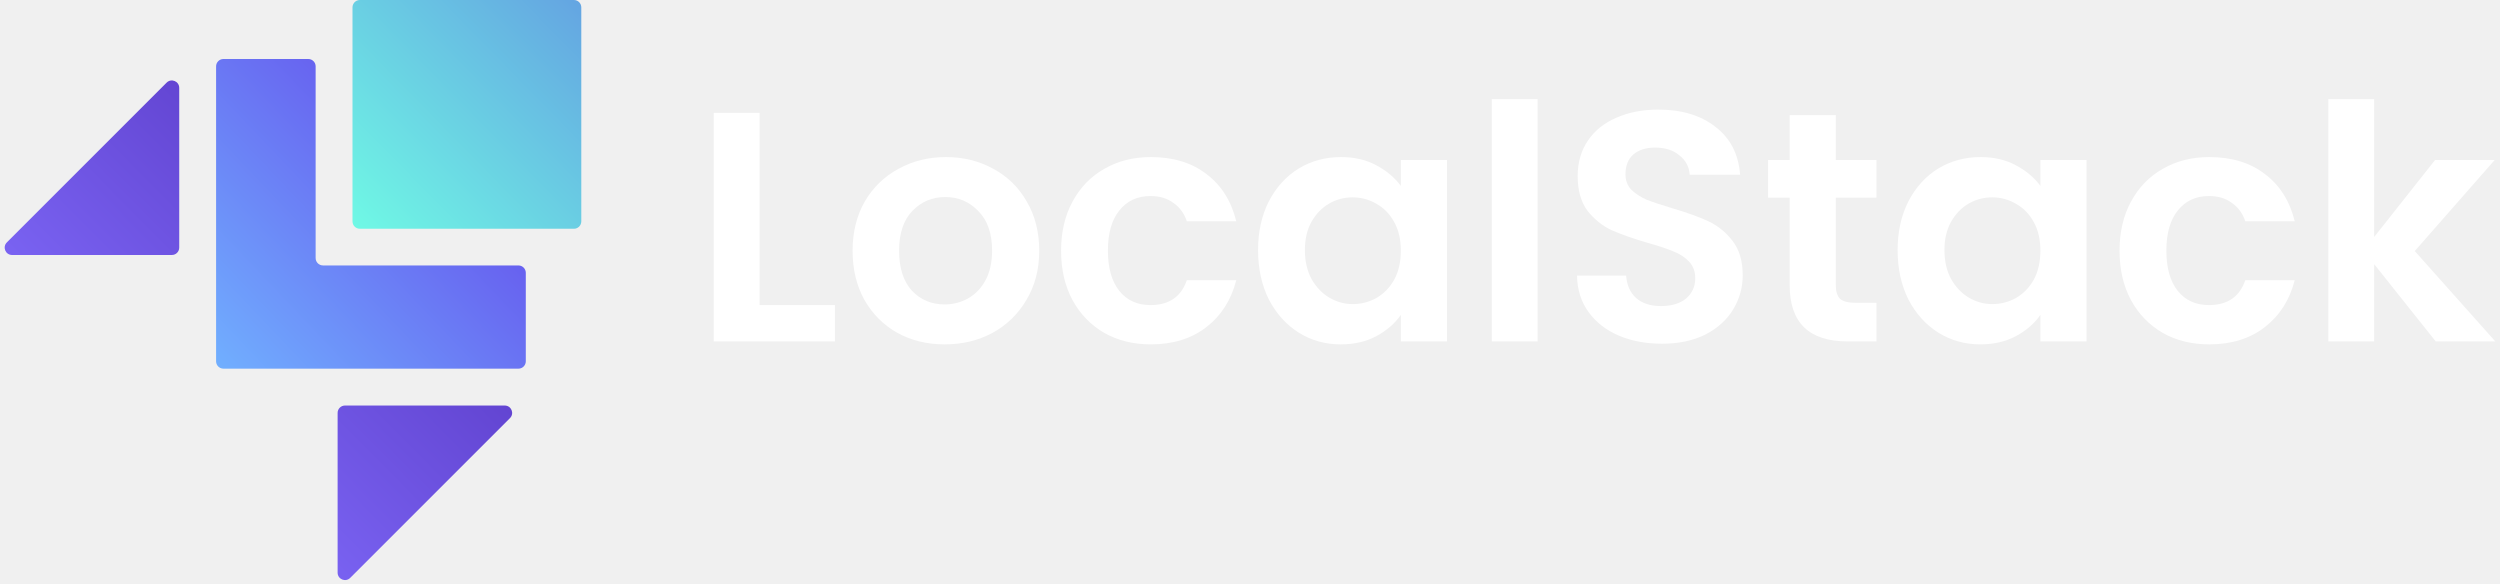
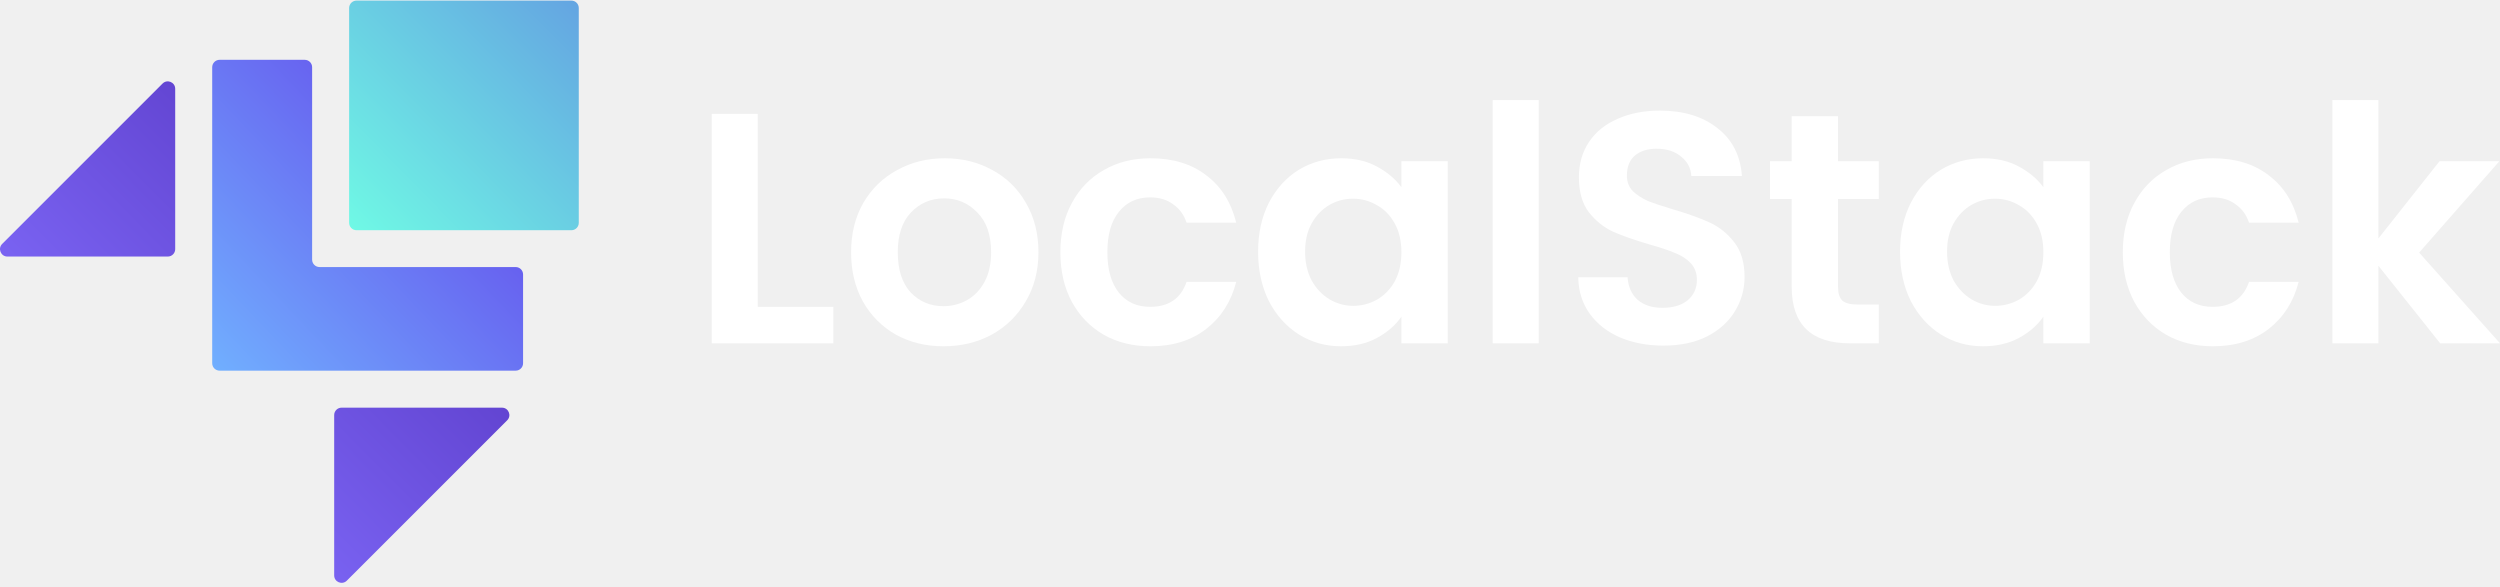
- <svg xmlns="http://www.w3.org/2000/svg" width="120" height="28" viewBox="0 0 380 89" fill="none">
+ <svg xmlns="http://www.w3.org/2000/svg" width="98" height="23" viewBox="0 0 380 89" fill="none">
  <path d="M115.18 46.547H126.67V52.092H108.185V17.22H115.18V46.547Z" fill="#FFFFFF" />
  <path d="M143.406 52.542C140.742 52.542 138.343 51.959 136.212 50.793C134.08 49.594 132.398 47.912 131.166 45.747C129.967 43.582 129.367 41.084 129.367 38.253C129.367 35.422 129.984 32.924 131.216 30.759C132.482 28.594 134.197 26.929 136.362 25.763C138.527 24.564 140.941 23.965 143.606 23.965C146.27 23.965 148.685 24.564 150.85 25.763C153.015 26.929 154.714 28.594 155.946 30.759C157.212 32.924 157.844 35.422 157.844 38.253C157.844 41.084 157.195 43.582 155.896 45.747C154.63 47.912 152.898 49.594 150.7 50.793C148.535 51.959 146.104 52.542 143.406 52.542ZM143.406 46.447C144.672 46.447 145.854 46.147 146.953 45.547C148.086 44.914 148.985 43.982 149.651 42.749C150.317 41.517 150.65 40.018 150.65 38.253C150.65 35.622 149.951 33.607 148.552 32.208C147.186 30.776 145.504 30.06 143.506 30.06C141.508 30.06 139.826 30.776 138.46 32.208C137.128 33.607 136.462 35.622 136.462 38.253C136.462 40.884 137.111 42.916 138.41 44.348C139.742 45.747 141.408 46.447 143.406 46.447Z" fill="#FFFFFF" />
  <path d="M161.177 38.253C161.177 35.389 161.759 32.891 162.925 30.759C164.091 28.594 165.706 26.929 167.771 25.763C169.836 24.564 172.201 23.965 174.866 23.965C178.296 23.965 181.127 24.831 183.359 26.562C185.624 28.261 187.139 30.659 187.905 33.757H180.361C179.961 32.558 179.279 31.625 178.313 30.959C177.38 30.26 176.214 29.91 174.816 29.91C172.817 29.91 171.235 30.643 170.069 32.108C168.904 33.54 168.321 35.589 168.321 38.253C168.321 40.884 168.904 42.933 170.069 44.398C171.235 45.83 172.817 46.547 174.816 46.547C177.647 46.547 179.495 45.281 180.361 42.749H187.905C187.139 45.747 185.624 48.129 183.359 49.894C181.094 51.659 178.263 52.542 174.866 52.542C172.201 52.542 169.836 51.959 167.771 50.793C165.706 49.594 164.091 47.929 162.925 45.797C161.759 43.632 161.177 41.117 161.177 38.253Z" fill="#FFFFFF" />
  <path d="M191.231 38.153C191.231 35.355 191.78 32.874 192.879 30.709C194.012 28.544 195.527 26.879 197.426 25.713C199.357 24.547 201.506 23.965 203.87 23.965C205.935 23.965 207.734 24.381 209.266 25.214C210.831 26.046 212.08 27.095 213.013 28.361V24.414H220.057V52.092H213.013V48.045C212.114 49.344 210.865 50.427 209.266 51.293C207.701 52.125 205.885 52.542 203.82 52.542C201.489 52.542 199.357 51.942 197.426 50.743C195.527 49.544 194.012 47.862 192.879 45.697C191.78 43.499 191.231 40.984 191.231 38.153ZM213.013 38.253C213.013 36.554 212.68 35.106 212.014 33.907C211.348 32.674 210.448 31.742 209.316 31.109C208.184 30.443 206.968 30.11 205.669 30.11C204.37 30.11 203.171 30.426 202.072 31.059C200.973 31.692 200.073 32.624 199.374 33.857C198.708 35.056 198.375 36.488 198.375 38.153C198.375 39.819 198.708 41.284 199.374 42.55C200.073 43.782 200.973 44.731 202.072 45.397C203.204 46.063 204.403 46.397 205.669 46.397C206.968 46.397 208.184 46.08 209.316 45.447C210.448 44.781 211.348 43.849 212.014 42.65C212.68 41.417 213.013 39.952 213.013 38.253Z" fill="#FFFFFF" />
  <path d="M233.883 15.122V52.092H226.889V15.122H233.883Z" fill="#FFFFFF" />
  <path d="M252.834 52.442C250.402 52.442 248.204 52.025 246.239 51.193C244.307 50.36 242.775 49.161 241.643 47.596C240.51 46.03 239.928 44.182 239.894 42.05H247.388C247.488 43.482 247.988 44.615 248.887 45.447C249.82 46.28 251.085 46.696 252.684 46.696C254.316 46.696 255.598 46.313 256.531 45.547C257.463 44.748 257.93 43.715 257.93 42.45C257.93 41.417 257.613 40.568 256.98 39.902C256.348 39.236 255.548 38.719 254.582 38.353C253.65 37.953 252.351 37.52 250.686 37.054C248.421 36.388 246.572 35.739 245.14 35.106C243.741 34.44 242.525 33.457 241.493 32.158C240.494 30.826 239.994 29.061 239.994 26.862C239.994 24.797 240.51 22.999 241.543 21.467C242.575 19.934 244.024 18.769 245.889 17.969C247.755 17.137 249.886 16.721 252.284 16.721C255.881 16.721 258.796 17.603 261.027 19.368C263.292 21.1 264.541 23.532 264.774 26.663H257.08C257.014 25.463 256.498 24.481 255.532 23.715C254.599 22.916 253.35 22.516 251.785 22.516C250.419 22.516 249.32 22.866 248.487 23.565C247.688 24.264 247.288 25.28 247.288 26.613C247.288 27.545 247.588 28.328 248.188 28.961C248.82 29.56 249.586 30.06 250.486 30.459C251.418 30.826 252.717 31.259 254.383 31.758C256.647 32.425 258.496 33.091 259.928 33.757C261.36 34.423 262.593 35.422 263.625 36.754C264.658 38.087 265.174 39.835 265.174 42C265.174 43.865 264.691 45.597 263.725 47.196C262.759 48.795 261.344 50.077 259.478 51.043C257.613 51.975 255.398 52.442 252.834 52.442Z" fill="#FFFFFF" />
  <path d="M279.381 30.16V43.549C279.381 44.481 279.598 45.164 280.031 45.597C280.497 45.997 281.263 46.197 282.329 46.197H285.576V52.092H281.18C275.285 52.092 272.337 49.228 272.337 43.499V30.16H269.04V24.414H272.337V17.57H279.381V24.414H285.576V30.16H279.381Z" fill="#FFFFFF" />
  <path d="M288.808 38.153C288.808 35.355 289.358 32.874 290.457 30.709C291.59 28.544 293.105 26.879 295.003 25.713C296.935 24.547 299.083 23.965 301.448 23.965C303.513 23.965 305.312 24.381 306.844 25.214C308.409 26.046 309.658 27.095 310.591 28.361V24.414H317.635V52.092H310.591V48.045C309.692 49.344 308.443 50.427 306.844 51.293C305.279 52.125 303.463 52.542 301.398 52.542C299.067 52.542 296.935 51.942 295.003 50.743C293.105 49.544 291.59 47.862 290.457 45.697C289.358 43.499 288.808 40.984 288.808 38.153ZM310.591 38.253C310.591 36.554 310.258 35.106 309.592 33.907C308.926 32.674 308.026 31.742 306.894 31.109C305.761 30.443 304.546 30.11 303.247 30.11C301.948 30.11 300.749 30.426 299.65 31.059C298.551 31.692 297.651 32.624 296.952 33.857C296.286 35.056 295.953 36.488 295.953 38.153C295.953 39.819 296.286 41.284 296.952 42.55C297.651 43.782 298.551 44.731 299.65 45.397C300.782 46.063 301.981 46.397 303.247 46.397C304.546 46.397 305.761 46.08 306.894 45.447C308.026 44.781 308.926 43.849 309.592 42.65C310.258 41.417 310.591 39.952 310.591 38.253Z" fill="#FFFFFF" />
  <path d="M322.668 38.253C322.668 35.389 323.251 32.891 324.417 30.759C325.582 28.594 327.198 26.929 329.263 25.763C331.328 24.564 333.692 23.965 336.357 23.965C339.788 23.965 342.619 24.831 344.85 26.562C347.115 28.261 348.63 30.659 349.396 33.757H341.853C341.453 32.558 340.77 31.625 339.804 30.959C338.872 30.26 337.706 29.91 336.307 29.91C334.309 29.91 332.727 30.643 331.561 32.108C330.395 33.54 329.812 35.589 329.812 38.253C329.812 40.884 330.395 42.933 331.561 44.398C332.727 45.83 334.309 46.547 336.307 46.547C339.138 46.547 340.987 45.281 341.853 42.749H349.396C348.63 45.747 347.115 48.129 344.85 49.894C342.585 51.659 339.754 52.542 336.357 52.542C333.692 52.542 331.328 51.959 329.263 50.793C327.198 49.594 325.582 47.929 324.417 45.797C323.251 43.632 322.668 41.117 322.668 38.253Z" fill="#FFFFFF" />
  <path d="M370.907 52.092L361.515 40.301V52.092H354.52V15.122H361.515V36.155L370.807 24.414H379.9L367.71 38.303L380 52.092H370.907Z" fill="#FFFFFF" />
  <path fill-rule="evenodd" clip-rule="evenodd" d="M76.298 61.873C77.301 61.873 77.802 63.084 77.094 63.793L52.716 88.169C52.008 88.877 50.796 88.376 50.796 87.373L50.796 62.998C50.796 62.376 51.299 61.873 51.921 61.873L76.298 61.873ZM1.127 38.904C0.125 38.904 -0.377 37.692 0.332 36.983L24.709 12.607C25.418 11.899 26.63 12.401 26.63 13.403L26.63 37.779C26.63 38.4 26.126 38.904 25.505 38.904L1.127 38.904Z" fill="url(#paint0_linear_20_3)" />
  <path d="M54.193 34.903L86.849 34.903C87.47 34.903 87.974 34.399 87.974 33.778L87.974 1.125C87.974 0.504 87.47 -8.01527e-05 86.849 -8.0207e-05L54.193 -8.30618e-05C53.572 -8.31162e-05 53.068 0.504 53.068 1.125L53.068 33.778C53.068 34.399 53.572 34.903 54.193 34.903Z" fill="url(#paint1_linear_20_3)" />
  <path d="M78.382 56.248L33.38 56.248C32.759 56.248 32.255 55.744 32.255 55.123L32.255 10.125C32.255 9.503 32.759 9 33.38 9L46.318 9C46.939 9 47.443 9.503 47.443 10.125L47.443 39.374C47.443 39.995 47.947 40.499 48.568 40.499L78.382 40.499C79.003 40.499 79.507 41.002 79.507 41.623L79.507 55.123C79.507 55.744 79.003 56.248 78.382 56.248Z" fill="url(#paint2_linear_20_3)" />
  <defs>
    <linearGradient id="paint0_linear_20_3" x1="77.504" y1="12.044" x2="13.952" y2="74.968" gradientUnits="userSpaceOnUse">
      <stop stop-color="#4D29B4" />
      <stop offset="1" stop-color="#836FFF" />
    </linearGradient>
    <linearGradient id="paint1_linear_20_3" x1="50.011" y1="36.657" x2="93.996" y2="-6.549" gradientUnits="userSpaceOnUse">
      <stop stop-color="#70FFE5" />
      <stop offset="1" stop-color="#6295E1" />
    </linearGradient>
    <linearGradient id="paint2_linear_20_3" x1="73.838" y1="19.376" x2="32.471" y2="58.654" gradientUnits="userSpaceOnUse">
      <stop offset="0.007" stop-color="#654FEC" />
      <stop offset="1" stop-color="#71B2FF" />
    </linearGradient>
  </defs>
</svg>
